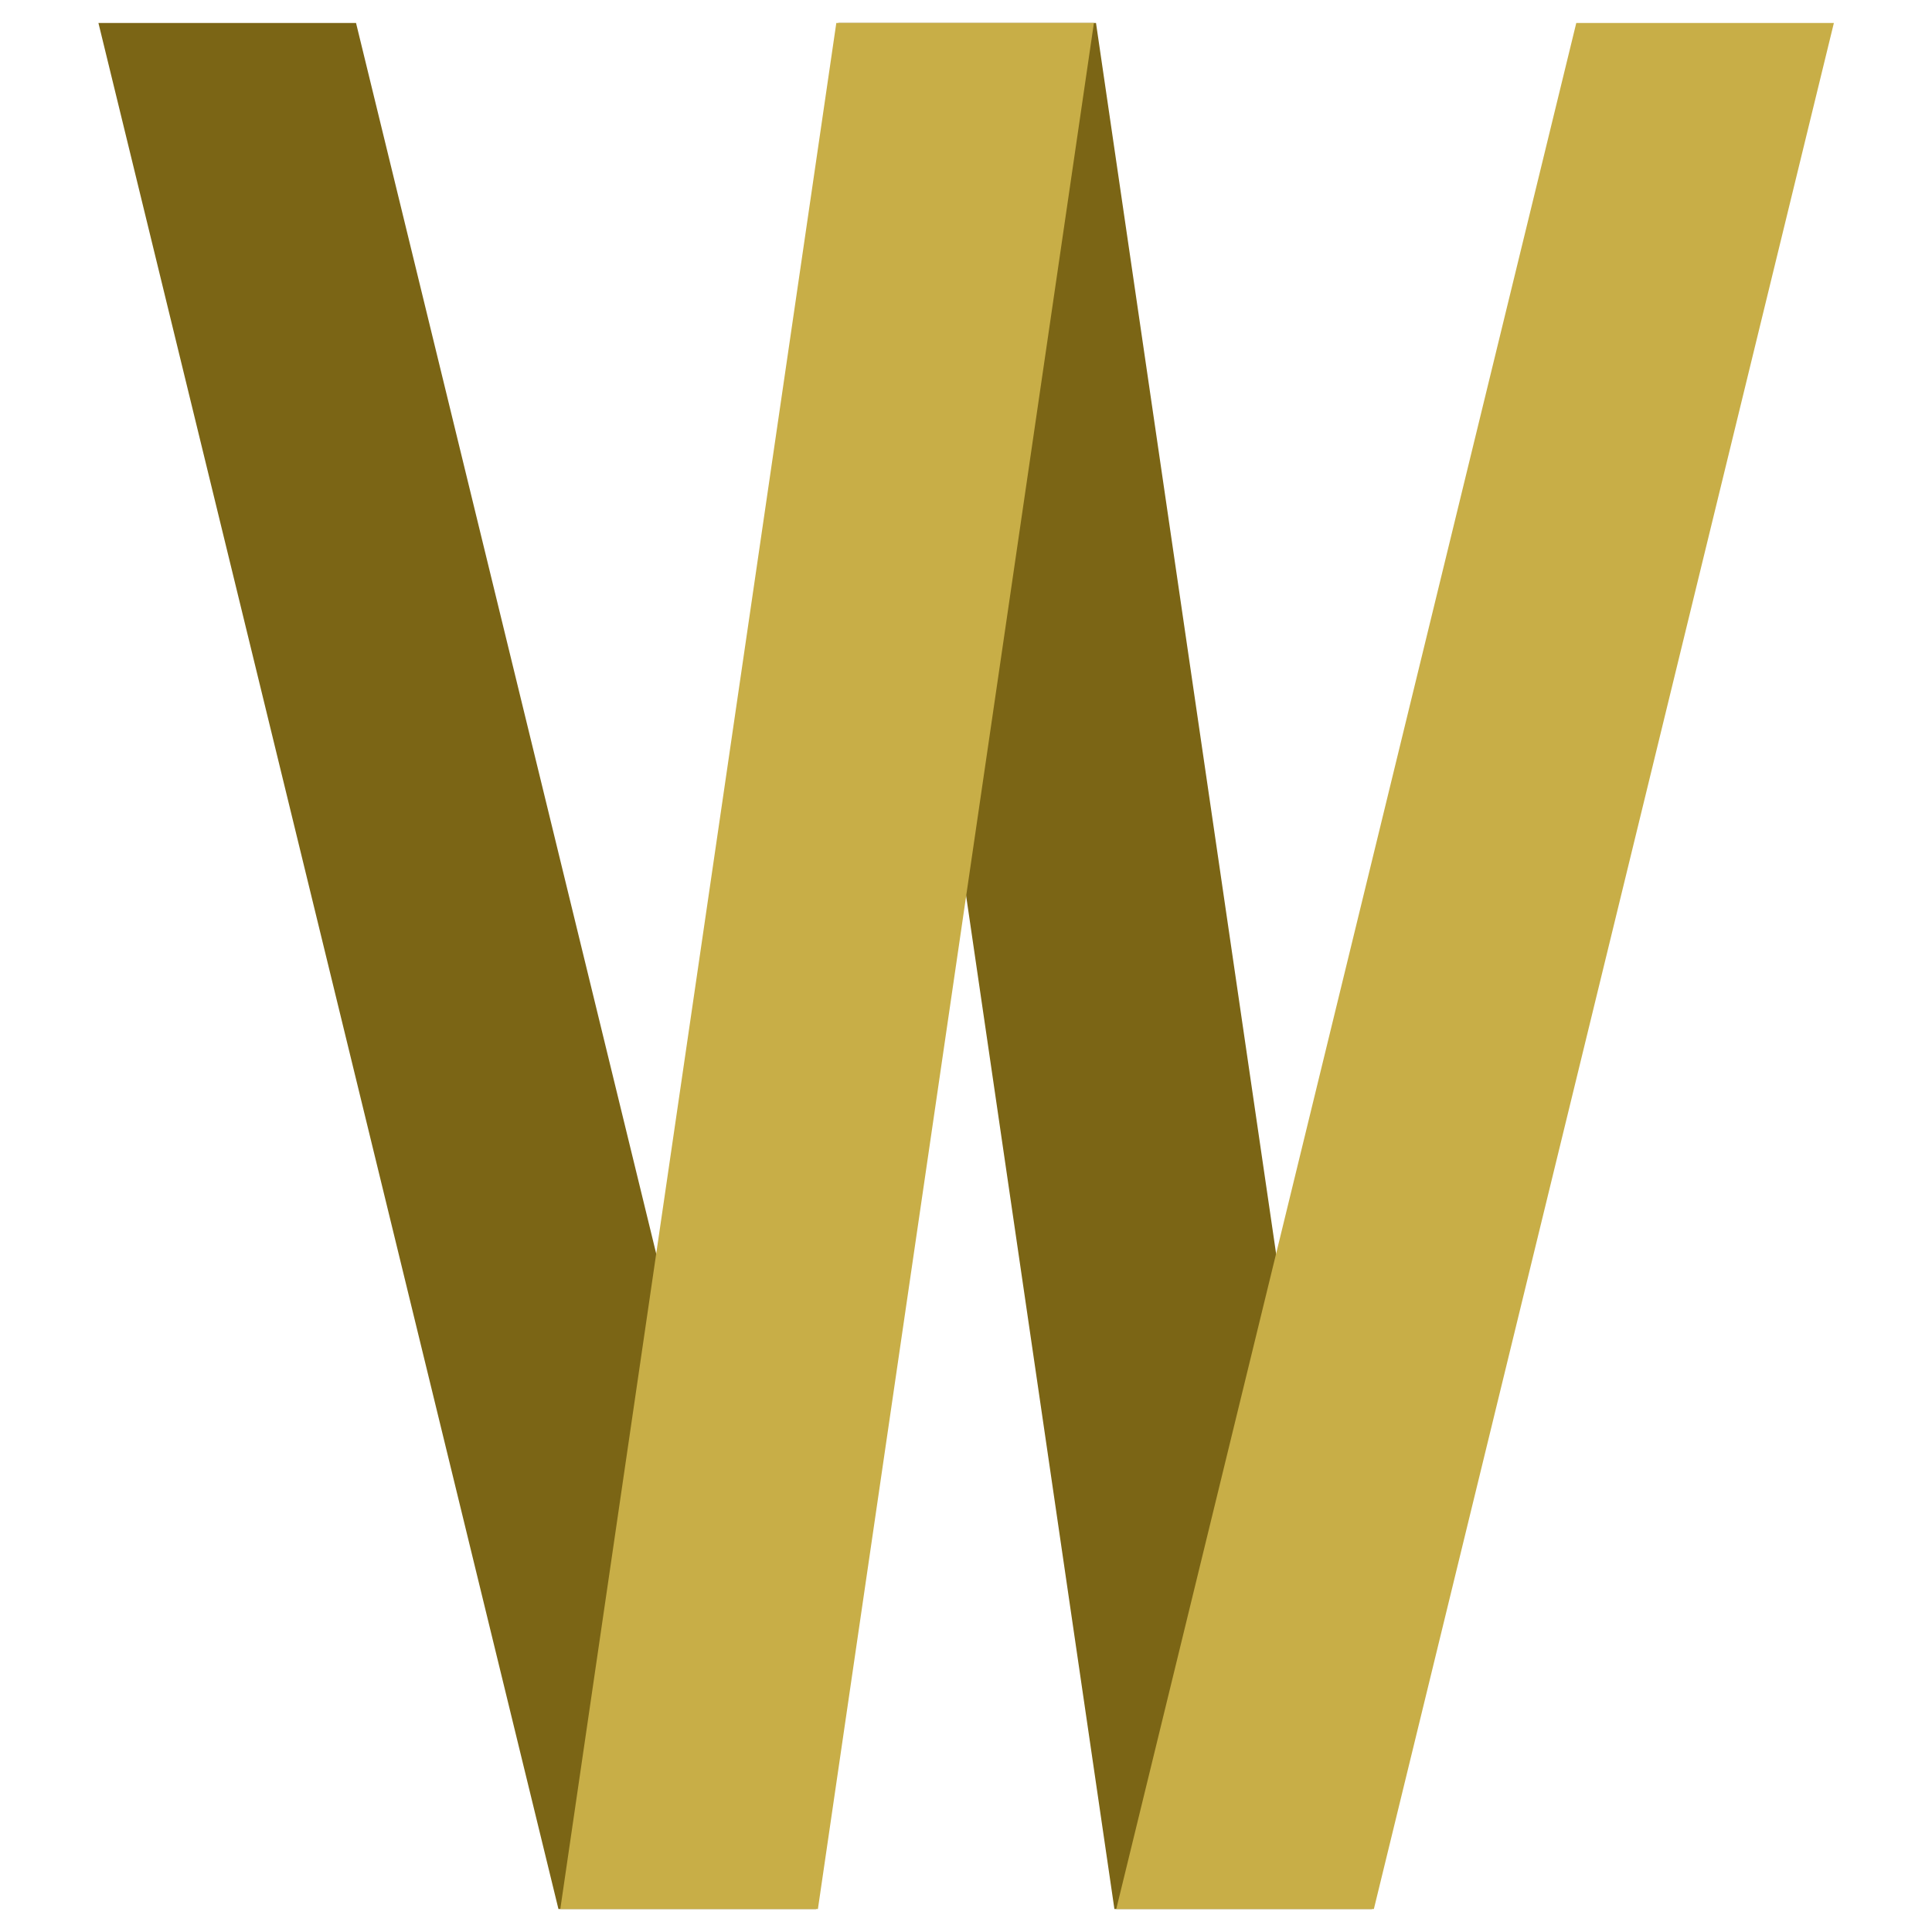
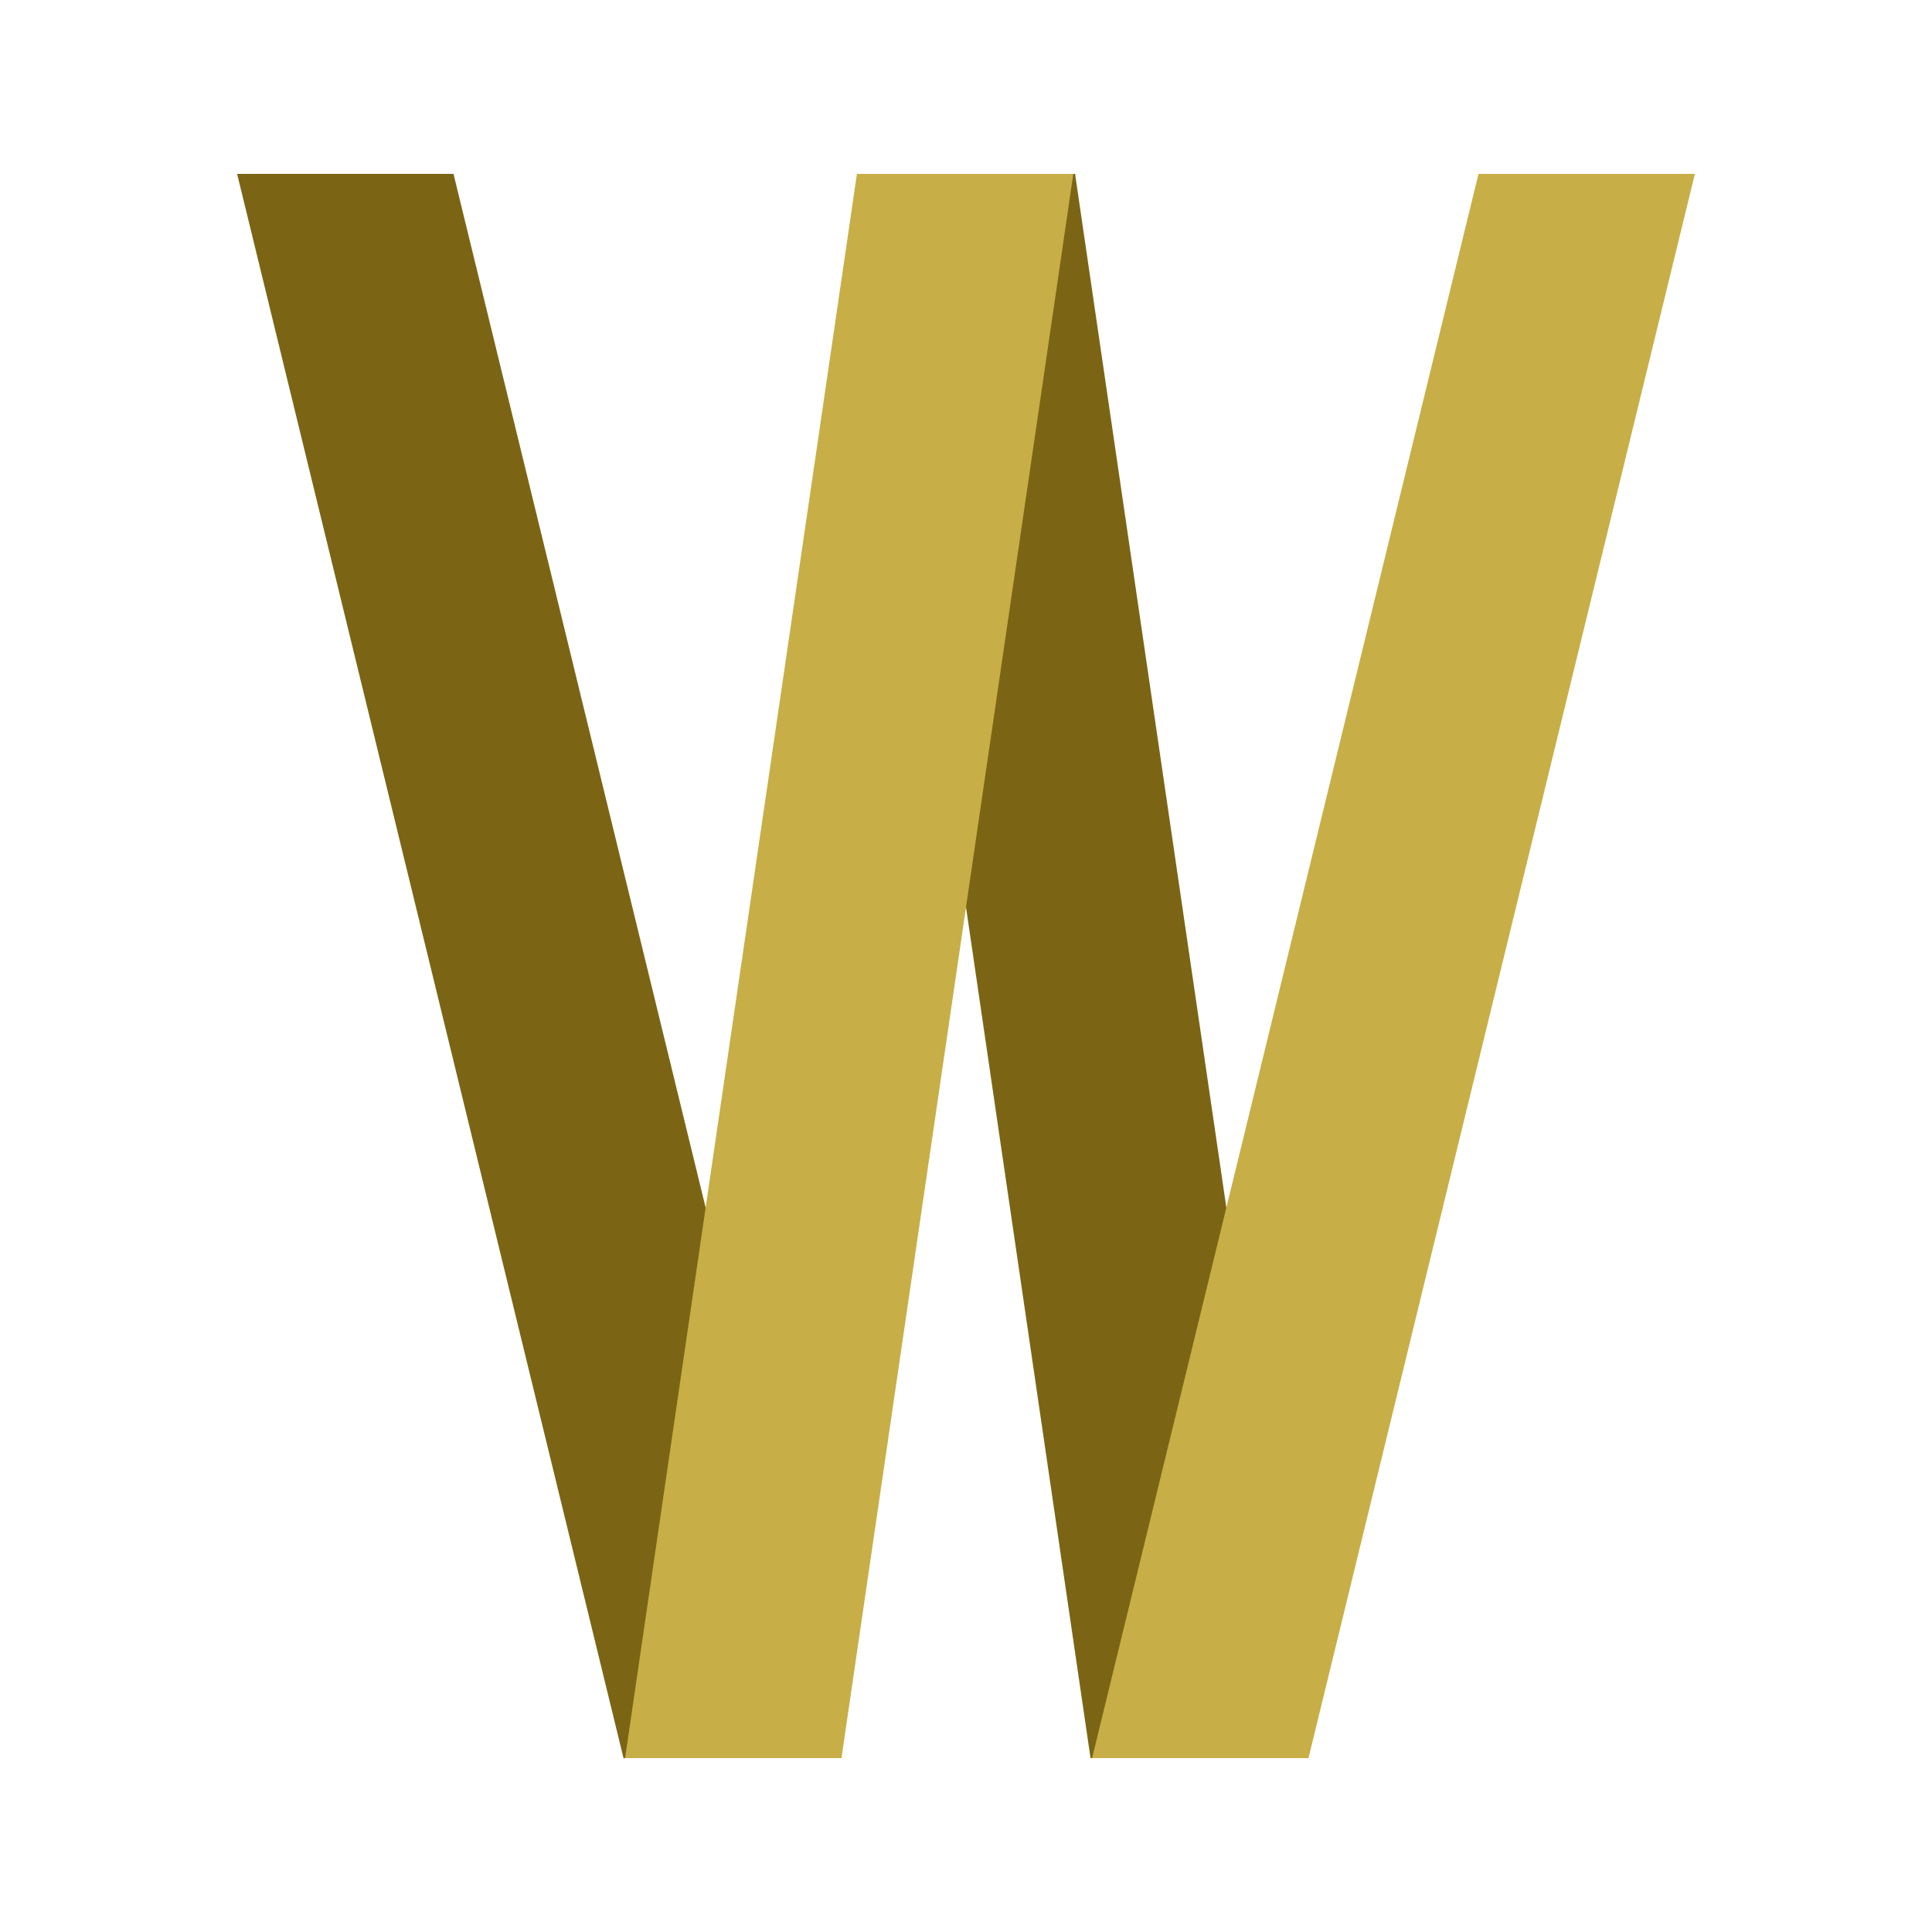
- <svg xmlns="http://www.w3.org/2000/svg" version="1.1" id="svg2" viewBox="0 0 210 210">
+ <svg xmlns="http://www.w3.org/2000/svg" viewBox="0 0 250 250" id="svg2" version="1.1">
  <defs id="defs4" />
  <g id="layer1">
-     <path id="path5095" d="m 10.7,2.5 28,-7e-5 50,205 -28,0 z" style="fill:#7B6515;fill-opacity:1;fill-rule:evenodd;stroke:none;stroke-width:1px;stroke-linecap:butt;stroke-linejoin:miter;stroke-opacity:1" />
-     <path id="path5095-2" d="m 91.131,2.5 28,-1.5e-4 30,205 -28,0 z" style="fill:#7B6515;fill-opacity:1;fill-rule:evenodd;stroke:none;stroke-width:1px;stroke-linecap:butt;stroke-linejoin:miter;stroke-opacity:1" />
-     <path id="path5095-5-6" d="m 118.903,2.5 -28,-1.5e-4 -30,205 28,0 z" style="fill:#C8AE47;fill-opacity:1;fill-rule:evenodd;stroke:none;stroke-width:1px;stroke-linecap:butt;stroke-linejoin:miter;stroke-opacity:1" />
-     <path id="path5095-5-6-9" d="m 199.334,2.5 -28,-1.5e-4 -50,205 28,0 z" style="fill:#C8AE47;fill-opacity:1;fill-rule:evenodd;stroke:none;stroke-width:1px;stroke-linecap:butt;stroke-linejoin:miter;stroke-opacity:1" />
+     <path style="fill:#7B6515;fill-opacity:1;fill-rule:evenodd;stroke:none;stroke-width:1px;stroke-linecap:butt;stroke-linejoin:miter;stroke-opacity:1" d="m 30.683,22.5 28,-7e-5 50,205 -28,0 z" id="path5095" />
+     <path style="fill:#7B6515;fill-opacity:1;fill-rule:evenodd;stroke:none;stroke-width:1px;stroke-linecap:butt;stroke-linejoin:miter;stroke-opacity:1" d="m 111.114,22.5 28,-1.5e-4 30,205 -28,0 z" id="path5095-2" />
+     <path style="fill:#C8AE47;fill-opacity:1;fill-rule:evenodd;stroke:none;stroke-width:1px;stroke-linecap:butt;stroke-linejoin:miter;stroke-opacity:1" d="m 138.886,22.5 -28,-1.5e-4 -30,205 28,0 z" id="path5095-5-6" />
+     <path style="fill:#C8AE47;fill-opacity:1;fill-rule:evenodd;stroke:none;stroke-width:1px;stroke-linecap:butt;stroke-linejoin:miter;stroke-opacity:1" d="m 219.317,22.5 -28,-1.5e-4 -50,205 28,0 z" id="path5095-5-6-9" />
  </g>
</svg>
